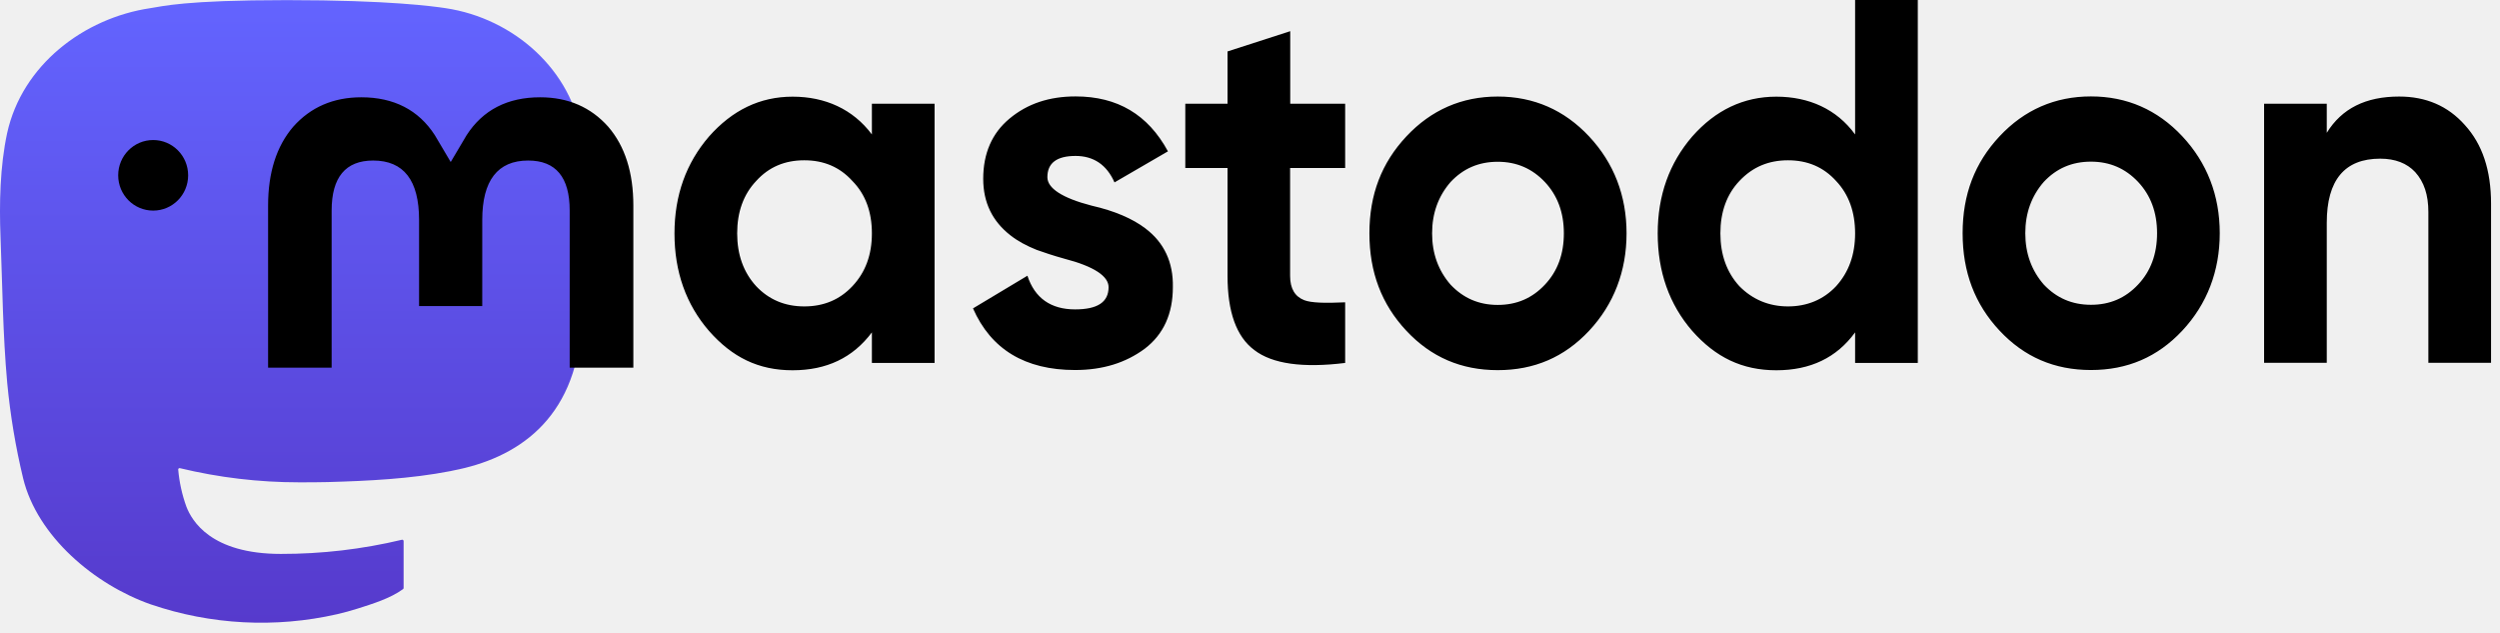
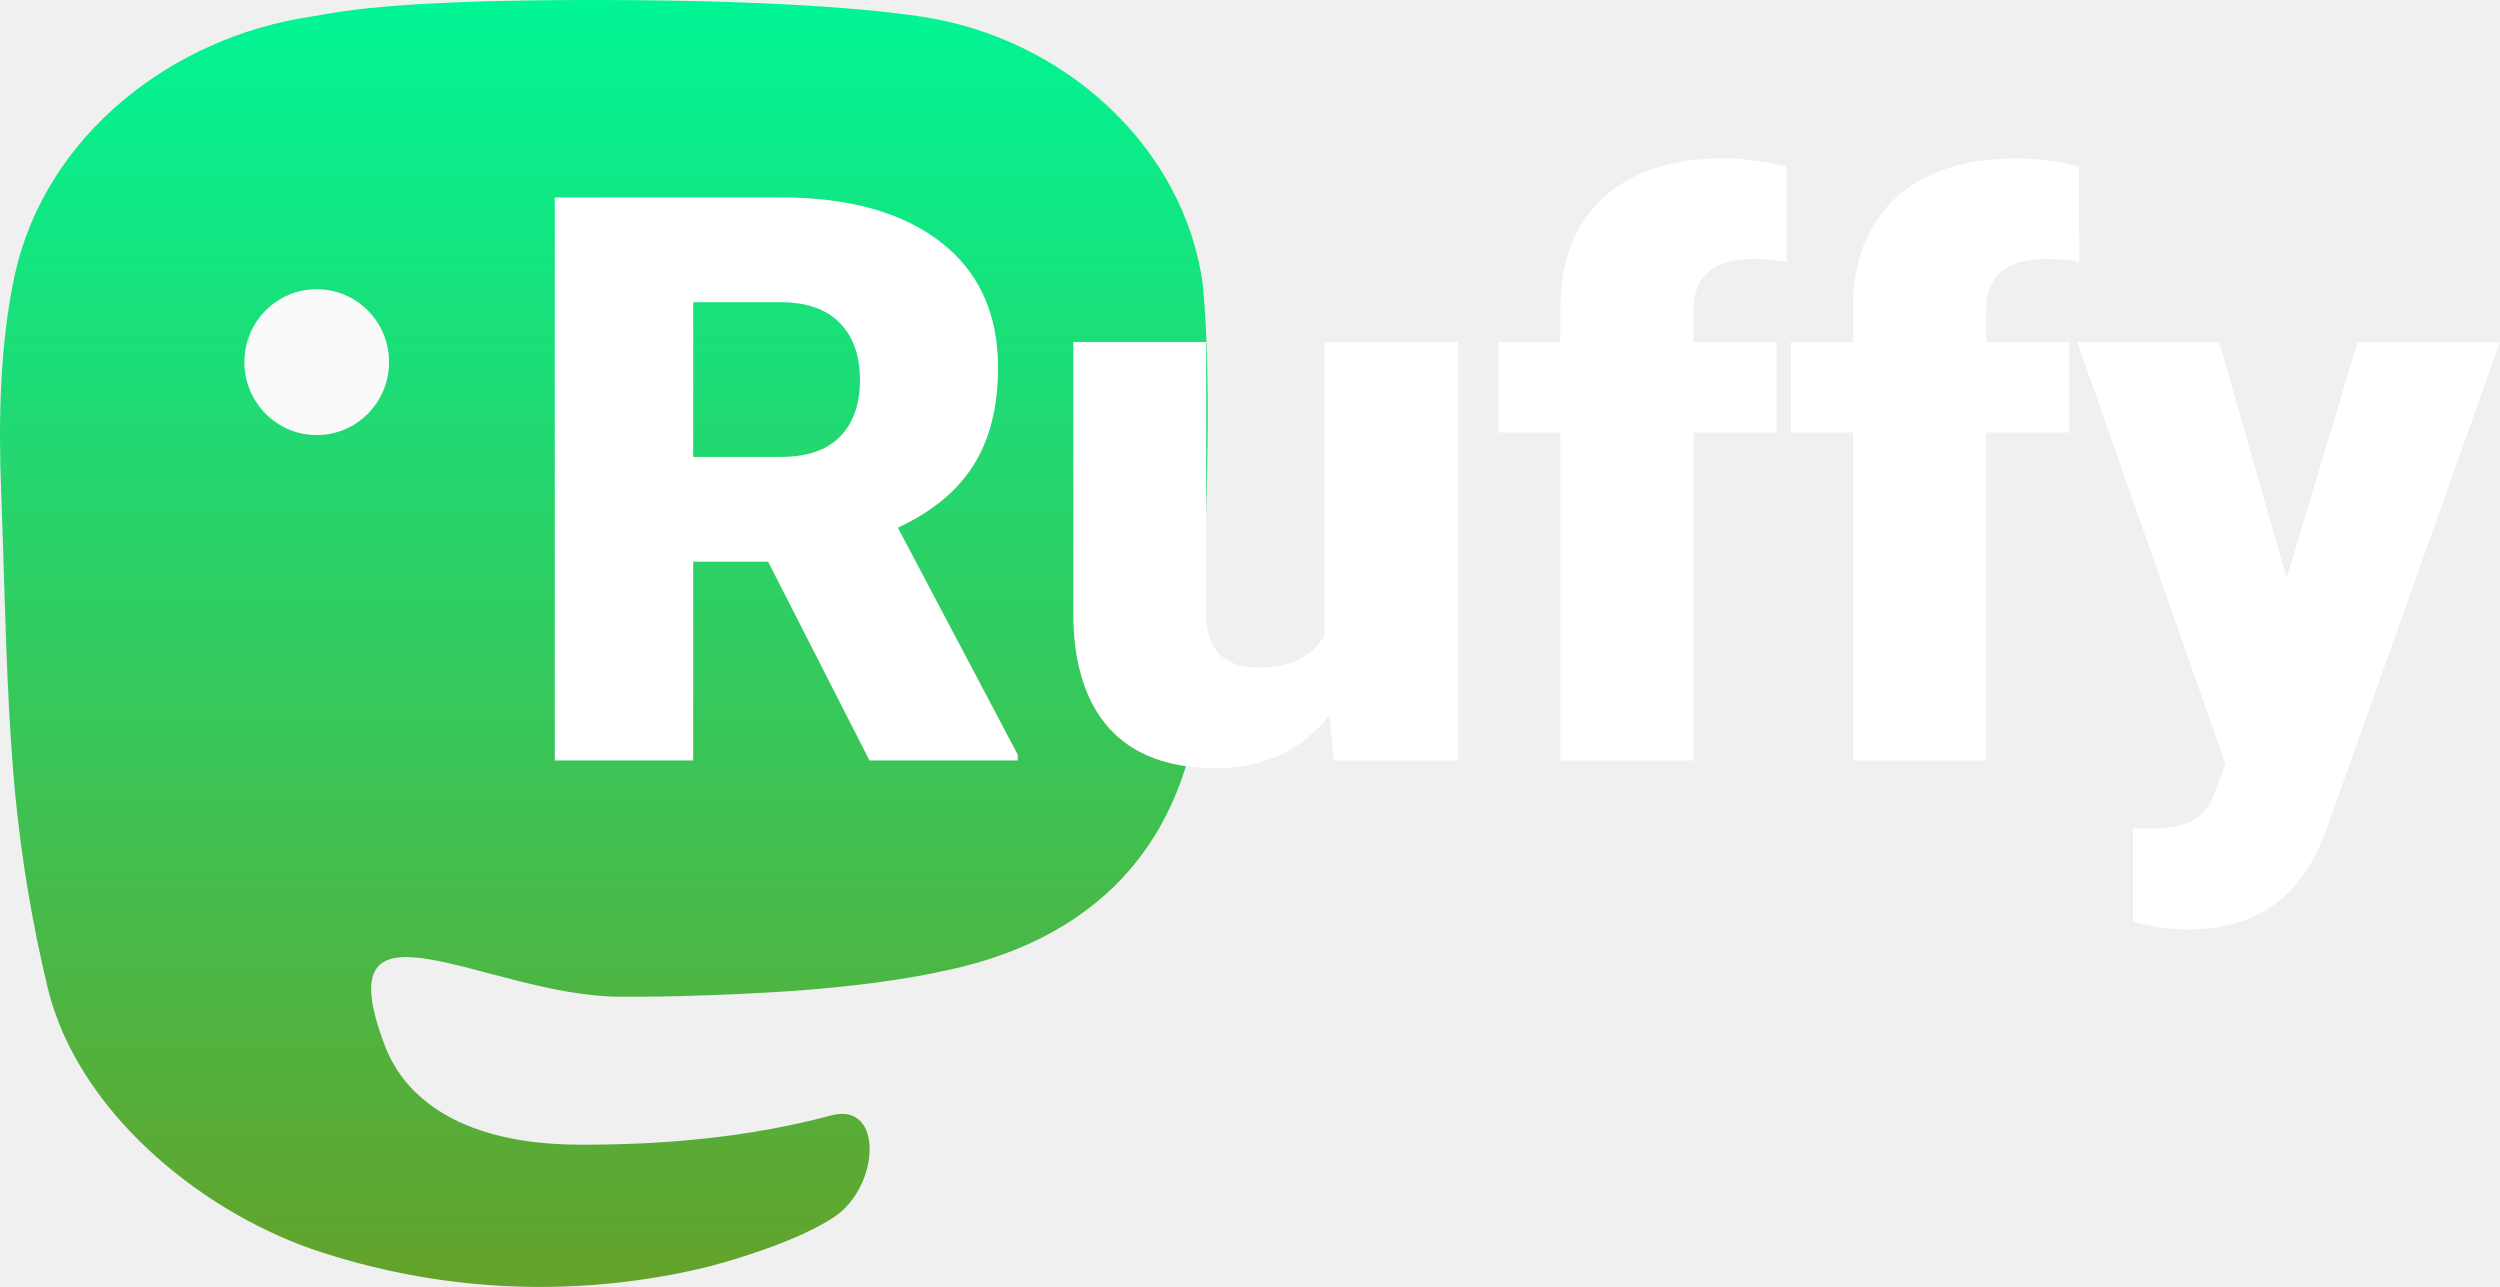
- <svg xmlns="http://www.w3.org/2000/svg" xmlns:xlink="http://www.w3.org/1999/xlink" width="261" height="66" viewBox="0 0 261 66" fill="none">
-   <symbol id="logo-symbol-wordmark">
-     <path d="M60.754 14.403C59.814 7.419 53.727 1.916 46.512 0.849C45.294 0.669 40.682 0.013 29.997 0.013H29.918C19.23 0.013 16.937 0.669 15.72 0.849C8.705 1.886 2.299 6.832 0.745 13.898C-0.003 17.378 -0.083 21.237 0.056 24.776C0.254 29.851 0.293 34.918 0.753 39.973C1.072 43.331 1.628 46.661 2.417 49.941C3.894 55.997 9.875 61.037 15.734 63.093C22.008 65.237 28.754 65.593 35.218 64.121C35.929 63.956 36.632 63.764 37.325 63.545C38.897 63.046 40.738 62.487 42.091 61.507C42.11 61.493 42.125 61.475 42.136 61.455C42.147 61.434 42.153 61.412 42.153 61.389V56.49C42.153 56.469 42.148 56.447 42.138 56.428C42.129 56.409 42.115 56.392 42.098 56.379C42.081 56.365 42.061 56.356 42.04 56.351C42.019 56.346 41.997 56.347 41.976 56.351C37.834 57.341 33.59 57.836 29.332 57.829C22.005 57.829 20.034 54.351 19.469 52.904C19.016 51.653 18.727 50.348 18.612 49.022C18.611 49 18.615 48.977 18.624 48.957C18.633 48.937 18.647 48.919 18.664 48.904C18.682 48.89 18.702 48.88 18.724 48.876C18.745 48.871 18.768 48.871 18.79 48.877C22.862 49.859 27.037 50.355 31.227 50.354C32.234 50.354 33.239 50.354 34.246 50.328C38.46 50.209 42.901 49.994 47.047 49.184C47.15 49.164 47.253 49.146 47.342 49.119C53.881 47.864 60.104 43.923 60.736 33.943C60.76 33.55 60.819 29.828 60.819 29.42C60.822 28.035 61.265 19.591 60.754 14.403Z" fill="url(#paint0_linear_89_11)" />
-     <path d="M12.344 18.303C12.344 16.267 13.978 14.619 15.997 14.619C18.016 14.619 19.65 16.267 19.65 18.303C19.65 20.34 18.016 21.987 15.997 21.987C13.978 21.987 12.344 20.34 12.344 18.303Z" fill="currentColor" />
-     <path d="M66.148 21.468V38.384H59.499V21.974C59.499 18.511 58.058 16.76 55.164 16.76C51.975 16.76 50.367 18.848 50.367 22.96V31.95H43.769V22.96C43.769 18.835 42.174 16.76 38.971 16.76C36.09 16.76 34.637 18.511 34.637 21.974V38.384H28V21.468C28 18.018 28.875 15.268 30.624 13.231C32.437 11.195 34.804 10.157 37.736 10.157C41.132 10.157 43.717 11.48 45.415 14.114L47.074 16.915L48.733 14.114C50.431 11.48 53.004 10.157 56.412 10.157C59.344 10.157 61.711 11.195 63.525 13.231C65.274 15.268 66.148 18.005 66.148 21.468ZM89.03 29.874C90.406 28.409 91.062 26.579 91.062 24.361C91.062 22.143 90.406 20.301 89.03 18.9C87.705 17.434 86.033 16.734 84.001 16.734C81.969 16.734 80.296 17.434 78.972 18.9C77.647 20.301 76.991 22.143 76.991 24.361C76.991 26.579 77.647 28.422 78.972 29.874C80.296 31.275 81.969 31.989 84.001 31.989C86.033 31.989 87.705 31.288 89.03 29.874ZM91.062 10.832H97.609V37.891H91.062V34.7C89.081 37.346 86.342 38.656 82.779 38.656C79.216 38.656 76.477 37.307 74.046 34.544C71.653 31.781 70.444 28.37 70.444 24.374C70.444 20.379 71.666 17.019 74.046 14.256C76.489 11.493 79.383 10.092 82.779 10.092C86.174 10.092 89.081 11.389 91.062 14.036V10.845V10.832ZM119.654 23.868C121.583 25.334 122.548 27.384 122.496 29.978C122.496 32.741 121.532 34.907 119.551 36.412C117.57 37.878 115.178 38.63 112.284 38.63C107.049 38.63 103.499 36.464 101.621 32.196L107.306 28.785C108.065 31.107 109.737 32.3 112.284 32.3C114.625 32.3 115.782 31.548 115.782 29.978C115.782 28.837 114.265 27.812 111.165 27.008C109.995 26.683 109.03 26.359 108.271 26.087C107.204 25.659 106.29 25.166 105.532 24.569C103.654 23.103 102.689 21.157 102.689 18.667C102.689 16.02 103.602 13.906 105.429 12.388C107.306 10.819 109.596 10.066 112.335 10.066C116.709 10.066 119.898 11.96 121.982 15.8L116.4 19.043C115.59 17.201 114.213 16.28 112.335 16.28C110.355 16.28 109.39 17.032 109.39 18.498C109.39 19.64 110.908 20.664 114.008 21.468C116.4 22.013 118.278 22.818 119.641 23.855L119.654 23.868ZM140.477 17.538H134.741V28.798C134.741 30.147 135.255 30.964 136.22 31.34C136.927 31.613 138.355 31.665 140.49 31.561V37.891C136.079 38.436 132.876 37.995 130.998 36.542C129.12 35.141 128.207 32.534 128.207 28.811V17.538H123.795V10.832H128.207V5.37L134.754 3.256V10.832H140.49V17.538H140.477ZM161.352 29.719C162.677 28.318 163.333 26.528 163.333 24.361C163.333 22.195 162.677 20.418 161.352 19.004C160.027 17.603 158.407 16.889 156.426 16.889C154.445 16.889 152.825 17.59 151.5 19.004C150.227 20.47 149.571 22.247 149.571 24.361C149.571 26.476 150.227 28.253 151.5 29.719C152.825 31.12 154.445 31.833 156.426 31.833C158.407 31.833 160.027 31.133 161.352 29.719ZM146.883 34.531C144.297 31.768 143.024 28.422 143.024 24.361C143.024 20.301 144.297 17.006 146.883 14.243C149.468 11.48 152.67 10.079 156.426 10.079C160.182 10.079 163.384 11.48 165.97 14.243C168.555 17.006 169.88 20.418 169.88 24.361C169.88 28.305 168.555 31.768 165.97 34.531C163.384 37.294 160.233 38.643 156.426 38.643C152.619 38.643 149.468 37.294 146.883 34.531ZM191.771 29.874C193.095 28.409 193.751 26.579 193.751 24.361C193.751 22.143 193.095 20.301 191.771 18.9C190.446 17.434 188.774 16.734 186.742 16.734C184.709 16.734 183.037 17.434 181.661 18.9C180.336 20.301 179.68 22.143 179.68 24.361C179.68 26.579 180.336 28.422 181.661 29.874C183.037 31.275 184.761 31.989 186.742 31.989C188.722 31.989 190.446 31.288 191.771 29.874ZM193.751 0H200.298V37.891H193.751V34.7C191.822 37.346 189.082 38.656 185.52 38.656C181.957 38.656 179.179 37.307 176.735 34.544C174.343 31.781 173.134 28.37 173.134 24.374C173.134 20.379 174.356 17.019 176.735 14.256C179.166 11.493 182.111 10.092 185.52 10.092C188.928 10.092 191.822 11.389 193.751 14.036V0.013V0ZM223.308 29.706C224.633 28.305 225.289 26.515 225.289 24.348C225.289 22.182 224.633 20.405 223.308 18.991C221.983 17.59 220.363 16.877 218.382 16.877C216.401 16.877 214.78 17.577 213.456 18.991C212.182 20.457 211.526 22.234 211.526 24.348C211.526 26.463 212.182 28.24 213.456 29.706C214.78 31.107 216.401 31.82 218.382 31.82C220.363 31.82 221.983 31.12 223.308 29.706ZM208.838 34.518C206.253 31.755 204.98 28.409 204.98 24.348C204.98 20.288 206.253 16.993 208.838 14.23C211.424 11.467 214.626 10.066 218.382 10.066C222.137 10.066 225.34 11.467 227.925 14.23C230.511 16.993 231.835 20.405 231.835 24.348C231.835 28.292 230.511 31.755 227.925 34.518C225.34 37.281 222.189 38.63 218.382 38.63C214.575 38.63 211.424 37.281 208.838 34.518ZM260.17 21.261V37.878H253.623V22.13C253.623 20.34 253.173 18.991 252.247 17.966C251.385 17.045 250.164 16.565 248.594 16.565C244.89 16.565 243.012 18.783 243.012 23.272V37.878H236.466V10.832H243.012V13.867C244.581 11.325 247.077 10.079 250.575 10.079C253.366 10.079 255.656 11.052 257.431 13.05C259.257 15.047 260.17 17.759 260.17 21.274" fill="currentColor" />
-     <defs>
+ <svg xmlns="http://www.w3.org/2000/svg" xmlns:xlink="http://www.w3.org/1999/xlink" width="126.269" height="65" viewBox="0 0 126.269 65" fill="none" version="1.1" id="svg2652">
+   <defs id="defs2656" />
+   <symbol id="logo-symbol-wordmark" transform="translate(0,-0.0130005)" style="display:inline">
+     <defs id="defs2647">
      <linearGradient id="paint0_linear_89_11" x1="30.5" y1="0.013" x2="30.5" y2="65.013" gradientUnits="userSpaceOnUse">
-         <stop stop-color="#6364FF" />
-         <stop offset="1" stop-color="#563ACC" />
+         <stop stop-color="#6364FF" id="stop2642" offset="0" style="stop-color:#00f595;stop-opacity:1;" />
+         <stop offset="1" stop-color="#563ACC" id="stop2644" style="stop-color:#64a22a;stop-opacity:1;" />
      </linearGradient>
    </defs>
  </symbol>
-   <use xlink:href="#logo-symbol-wordmark" />
+   <path d="M 60.754,14.403 C 59.814,7.419 53.727,1.916 46.512,0.849 45.294,0.669 40.682,0.013 29.997,0.013 H 29.918 C 19.23,0.013 16.937,0.669 15.72,0.849 8.705,1.886 2.299,6.832 0.745,13.898 -0.003,17.378 -0.083,21.237 0.056,24.776 0.254,29.851 0.293,34.918 0.753,39.973 c 0.319,3.358 0.875,6.689 1.664,9.968 1.477,6.056 7.458,11.096 13.317,13.152 6.273,2.144 13.02,2.5 19.484,1.028 0.711,-0.165 1.413,-0.357 2.107,-0.576 1.572,-0.499 3.361,-1.134 4.766,-2.038 2.35,-1.512 2.575,-5.875 -0.115,-5.155 -4.114,1.1 -8.386,1.485 -12.644,1.477 -7.328,0 -9.299,-3.477 -9.863,-4.925 -3.237,-8.397 5.066,-2.618 11.757,-2.55 1.008,0 2.012,0 3.02,-0.027 4.213,-0.118 8.655,-0.334 12.8,-1.143 0.103,-0.021 0.207,-0.038 0.295,-0.065 6.539,-1.256 12.762,-5.197 13.394,-15.176 0.024,-0.393 0.083,-4.115 0.083,-4.523 0.003,-1.386 0.446,-9.829 -0.065,-15.017 z" fill="url(#paint0_linear_89_11)" id="path2636" style="display:inline;fill:url(#paint0_linear_89_11)" transform="translate(0,-0.0130005)" />
+   <path d="m 12.344,18.303 c 0,-2.037 1.633,-3.684 3.653,-3.684 2.019,0 3.653,1.647 3.653,3.684 0,2.037 -1.633,3.684 -3.653,3.684 -2.019,0 -3.653,-1.647 -3.653,-3.684 z" fill="currentColor" id="path2638" style="display:inline;fill:#fafafa;fill-opacity:1" transform="translate(0,-0.0130005)" />
+   <path id="path2854" style="display:inline;font-weight:900;font-size:40px;line-height:1.25;font-family:Roboto;-inkscape-font-specification:'Roboto Heavy';fill:#ffffff;stroke-width:1.01;fill-opacity:1" d="m 87.074,7.999 c -2.616,0 -4.647,0.664 -6.094,1.992 -1.447,1.328 -2.171,3.197 -2.171,5.605 v 1.68 h -3.127 v 4.57 h 3.127 v 16.563 h 6.732 V 21.847 H 89.743 V 17.276 H 85.54 V 15.655 c 0,-1.719 1.016,-2.578 3.047,-2.578 0.69,0 1.241,0.059 1.653,0.176 L 90.221,8.409 C 89.079,8.136 88.03,7.999 87.074,7.999 Z m 14.778,0 c -2.616,0 -4.647,0.664 -6.094,1.992 -1.447,1.328 -2.171,3.197 -2.171,5.605 v 1.68 h -3.127 v 4.57 h 3.127 v 16.563 h 6.732 V 21.847 h 4.202 v -4.57 h -4.202 V 15.655 c 0,-1.719 1.016,-2.578 3.047,-2.578 0.69,0 1.241,0.059 1.653,0.176 L 104.999,8.409 C 103.857,8.136 102.808,7.999 101.852,7.999 Z M 28.021,9.972 V 38.409 h 6.991 V 28.37 h 3.784 l 5.119,10.039 h 7.489 V 38.116 L 45.349,26.651 c 1.739,-0.807 3.014,-1.862 3.824,-3.164 0.823,-1.302 1.235,-2.943 1.235,-4.922 0,-2.734 -0.969,-4.85 -2.908,-6.348 -1.939,-1.497 -4.627,-2.246 -8.066,-2.246 z m 6.991,5.293 h 4.421 c 1.314,0 2.31,0.352 2.987,1.055 0.677,0.69 1.016,1.647 1.016,2.871 0,1.224 -0.339,2.181 -1.016,2.871 -0.664,0.677 -1.66,1.016 -2.987,1.016 h -4.421 z m 19.199,2.012 v 13.691 c 0,2.526 0.604,4.466 1.812,5.82 1.222,1.341 3.014,2.012 5.377,2.012 2.417,0 4.335,-0.892 5.756,-2.676 l 0.199,2.285 h 6.294 V 17.276 h -6.752 v 14.824 c -0.651,1.081 -1.746,1.621 -3.286,1.621 -1.792,0 -2.689,-0.905 -2.689,-2.715 v -13.73 z m 50.707,0 7.489,21.328 -0.538,1.406 c -0.239,0.69 -0.611,1.165 -1.115,1.426 -0.491,0.273 -1.208,0.41 -2.151,0.41 h -0.876 v 4.707 c 0.969,0.26 1.892,0.391 2.768,0.391 3.16,0 5.364,-1.367 6.612,-4.102 l 0.378,-0.898 8.783,-24.668 h -7.19 l -3.585,11.914 -3.406,-11.914 z" />
+   <use xlink:href="#logo-symbol-wordmark" id="use2650" style="display:inline;fill:none;fill-opacity:1;stroke:none" />
</svg>
